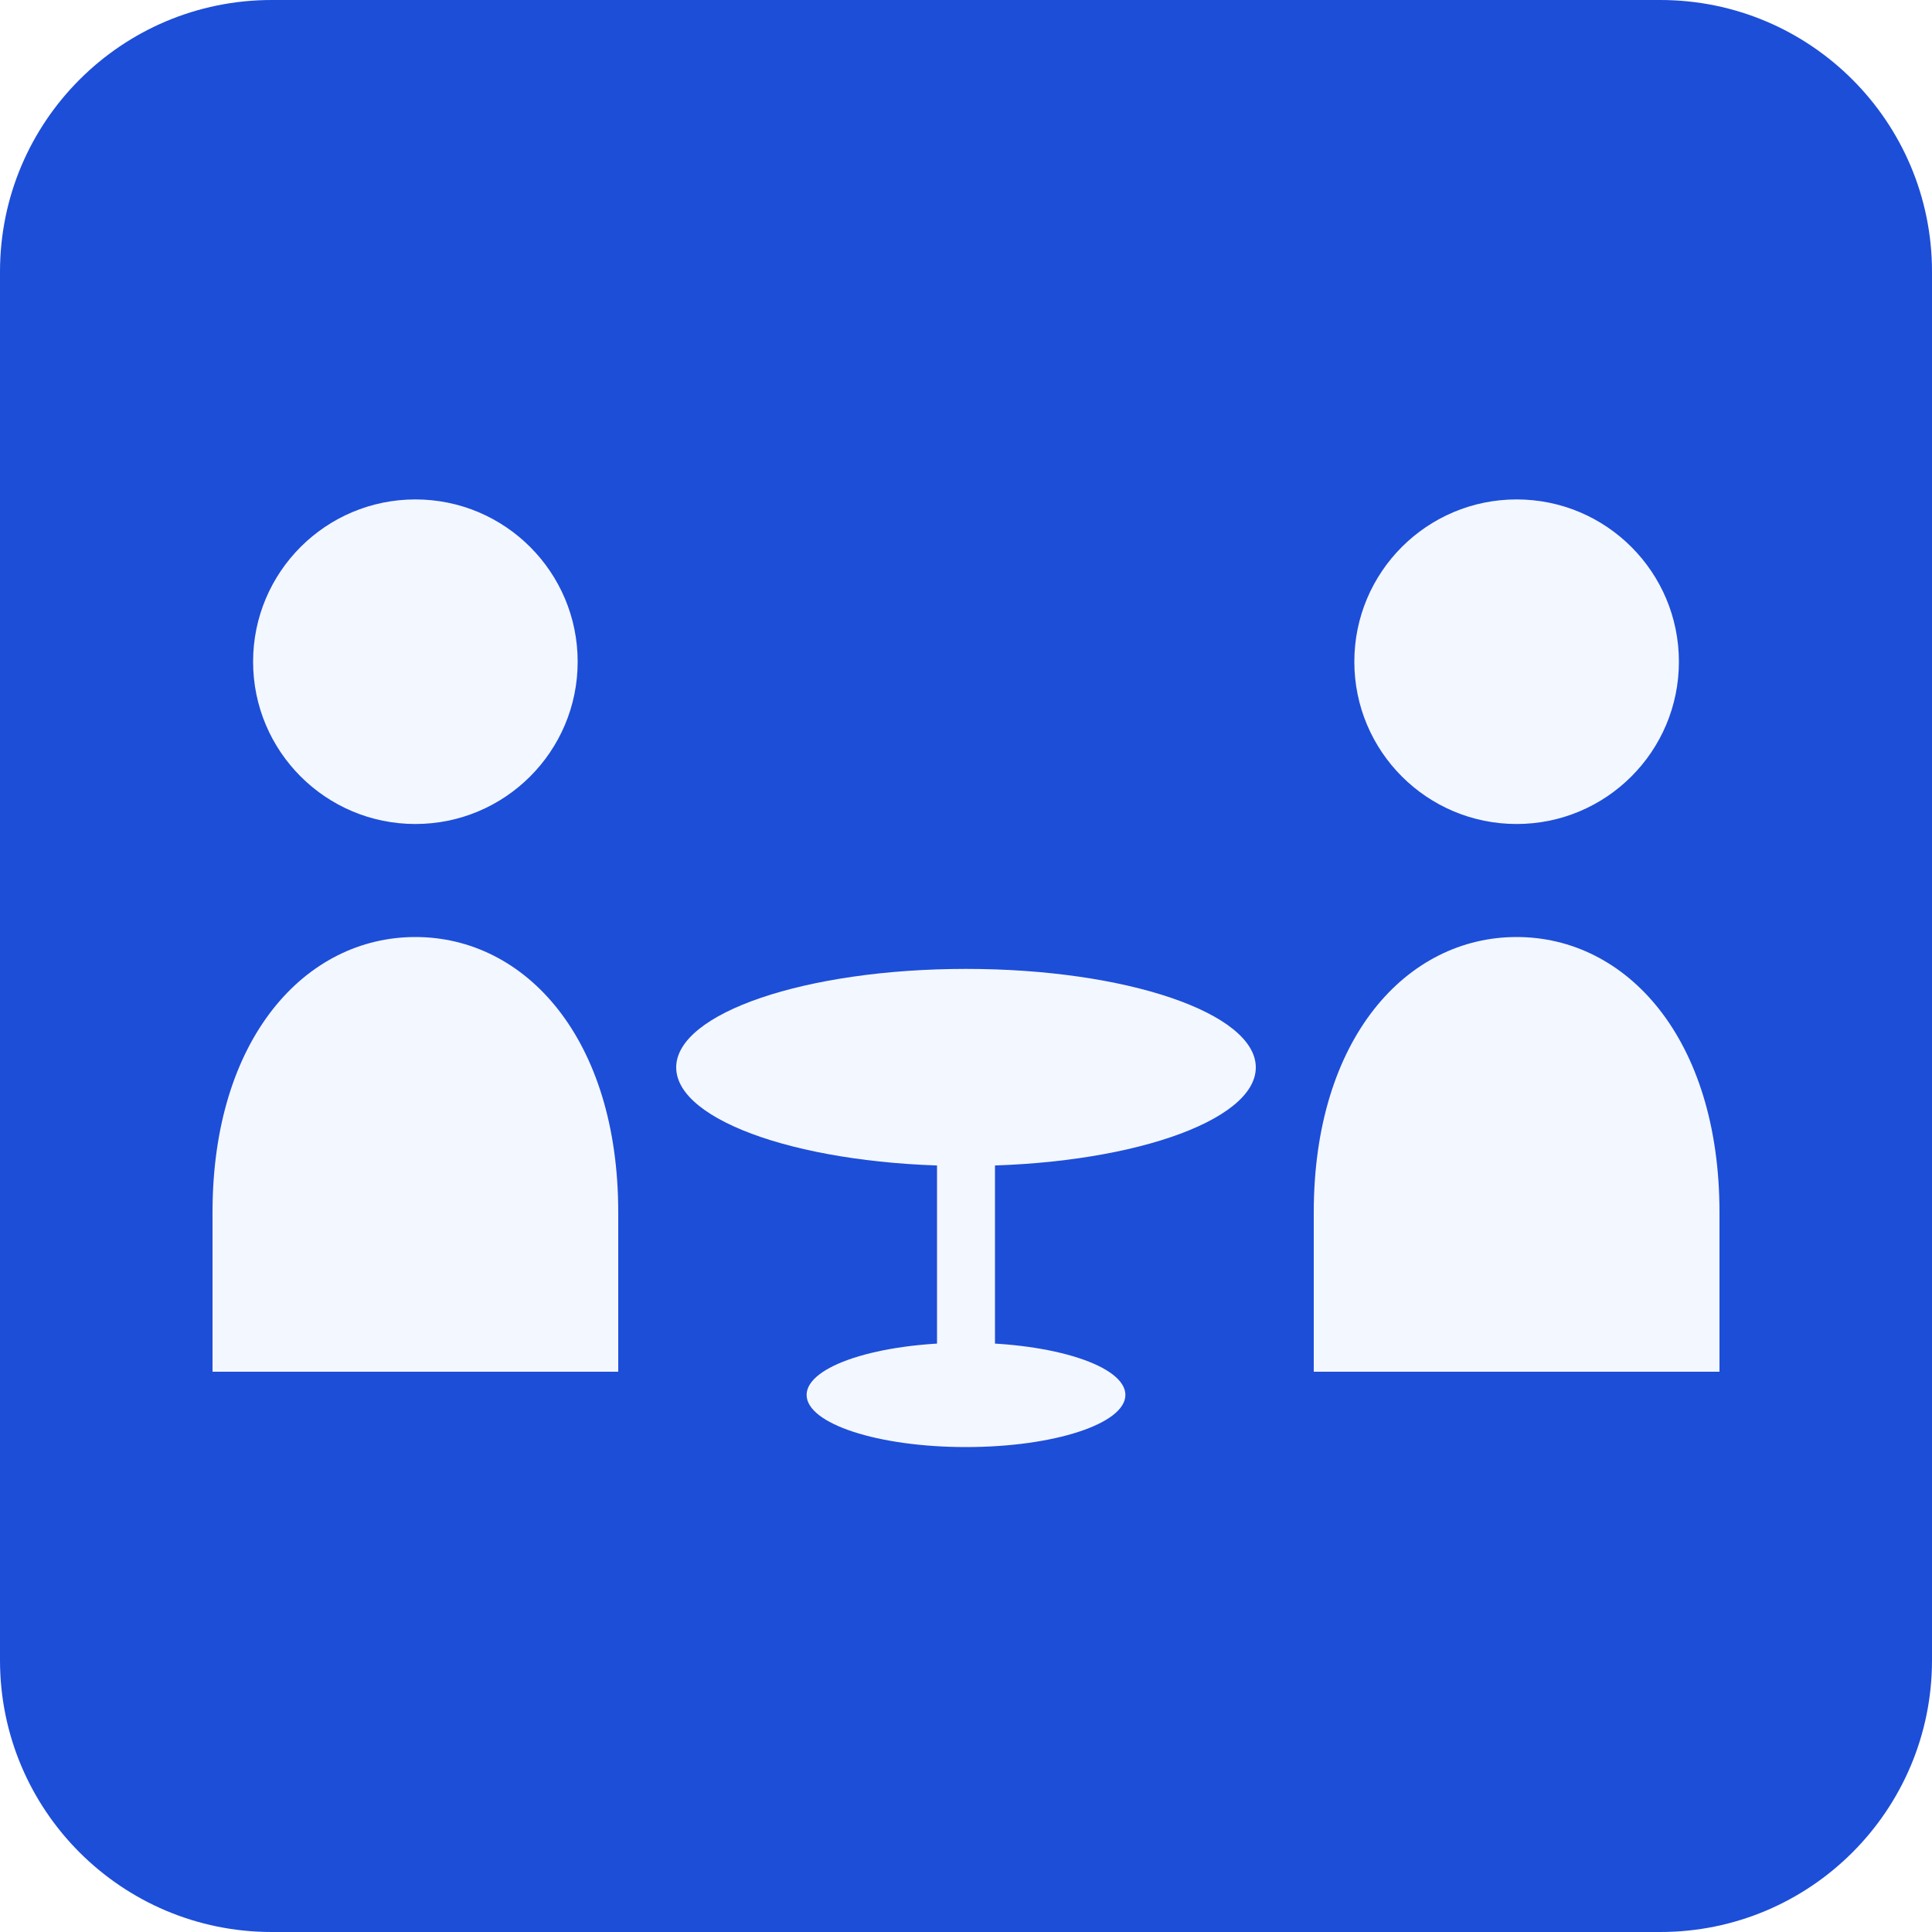
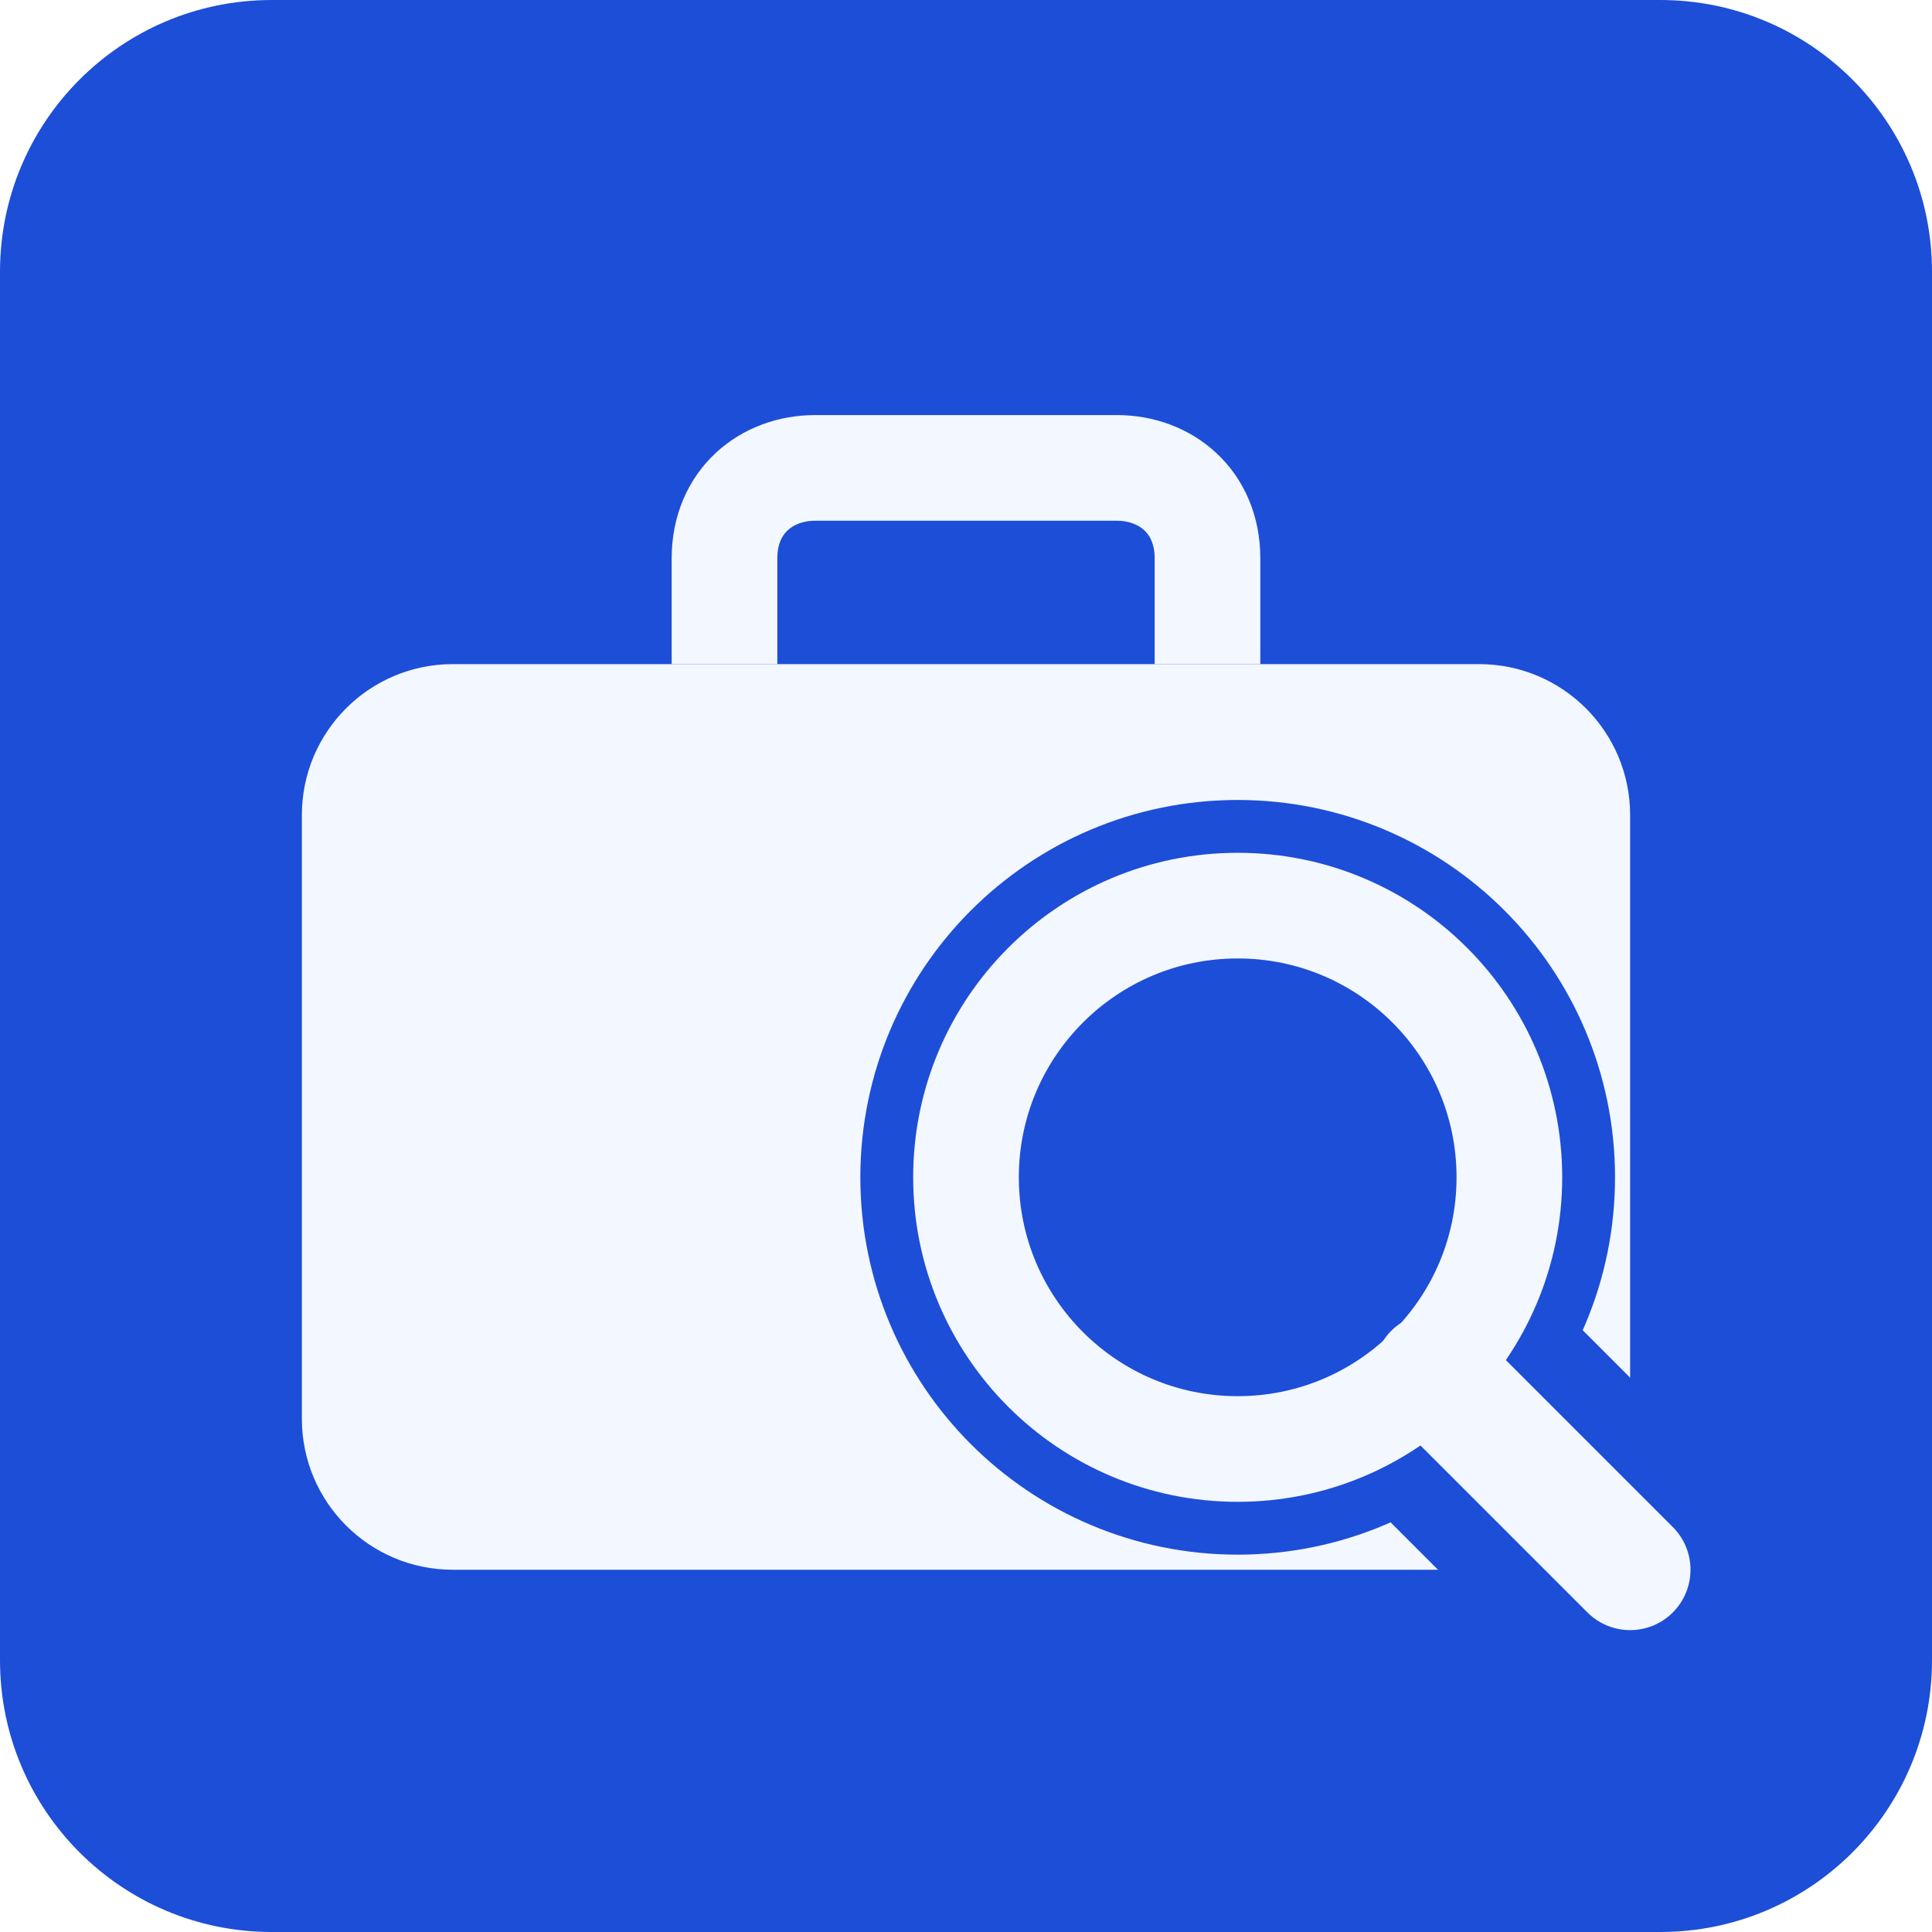
- <svg xmlns="http://www.w3.org/2000/svg" width="256" height="256" viewBox="0 0 64 64" role="img" aria-label="Jalon">
+ <svg xmlns="http://www.w3.org/2000/svg" width="256" height="256" viewBox="0 0 64 64" role="img" aria-label="Recherche d'emploi">
  <rect width="64" height="64" rx="9" fill="#1d4ed8" />
-   <g transform="translate(32 32) scale(.96) translate(-32 -35)" fill="#f3f7ff">
-     <circle cx="13" cy="24.5" r="5.6" />
-     <path d="M6 49 V43.5 C6 37.5 9.2 34 13 34 C16.8 34 20 37.5 20 43.5 V49 Z" />
-     <g transform="translate(64 0) scale(-1 1)">
-       <circle cx="13" cy="24.5" r="5.6" />
-       <path d="M6 49 V43.5 C6 37.5 9.2 34 13 34 C16.8 34 20 37.5 20 43.5 V49 Z" />
-     </g>
-     <ellipse cx="32" cy="38.5" rx="10" ry="3.4" />
-     <rect x="31" y="40.5" width="2" height="8.5" />
-     <ellipse cx="32" cy="49.8" rx="5.5" ry="1.8" />
+   <g fill="#f3f7ff">
+     <path d="M24 22 V18.5 C24 16.6 25.4 15.5 27 15.5 H37 C38.6 15.5 40 16.6 40 18.5 V22" fill="none" stroke="#f3f7ff" stroke-width="3.5" stroke-linejoin="round" />
+     <rect x="10" y="22" width="44" height="30" rx="5" />
+     <circle cx="41" cy="39" r="9" fill="#1d4ed8" stroke="#1d4ed8" stroke-width="7" />
+     <path d="M47.5 45.5 L55 53" stroke="#1d4ed8" stroke-width="9" stroke-linecap="round" />
+     <circle cx="41" cy="39" r="9" fill="none" stroke="#f3f7ff" stroke-width="3.5" />
+     <path d="M47.5 45.5 L54 52" stroke="#f3f7ff" stroke-width="4" stroke-linecap="round" />
  </g>
</svg>
